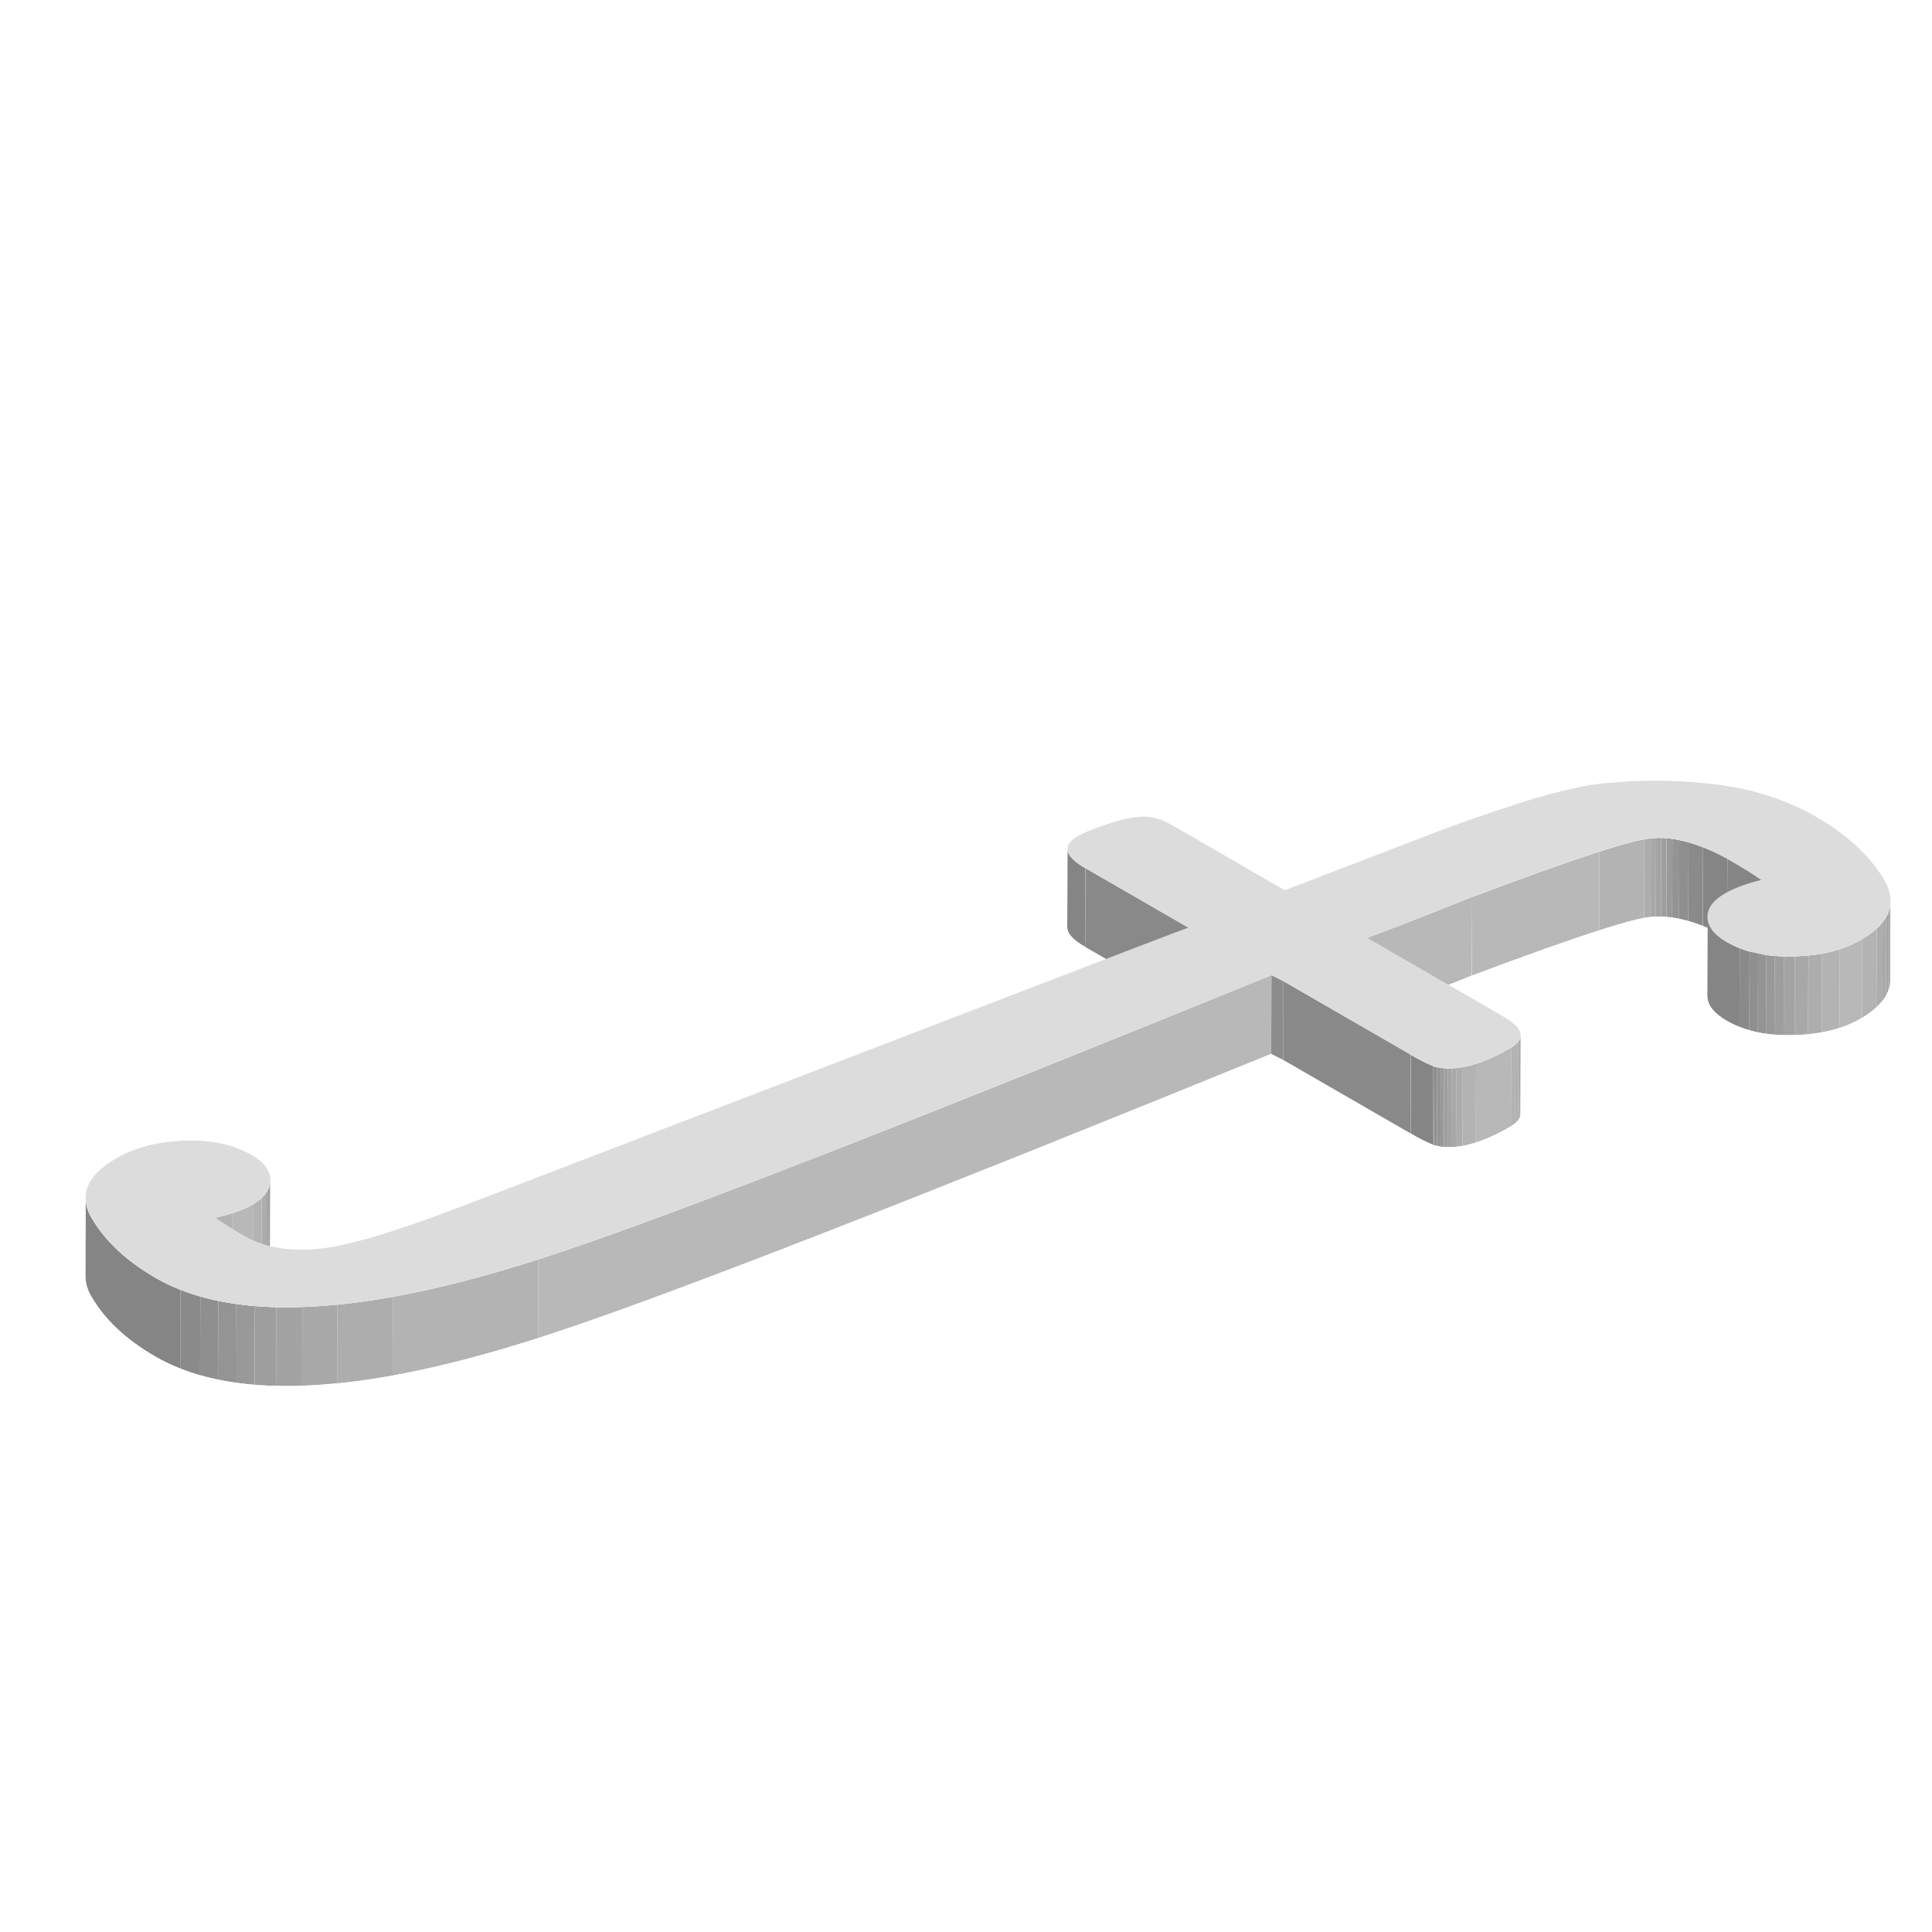
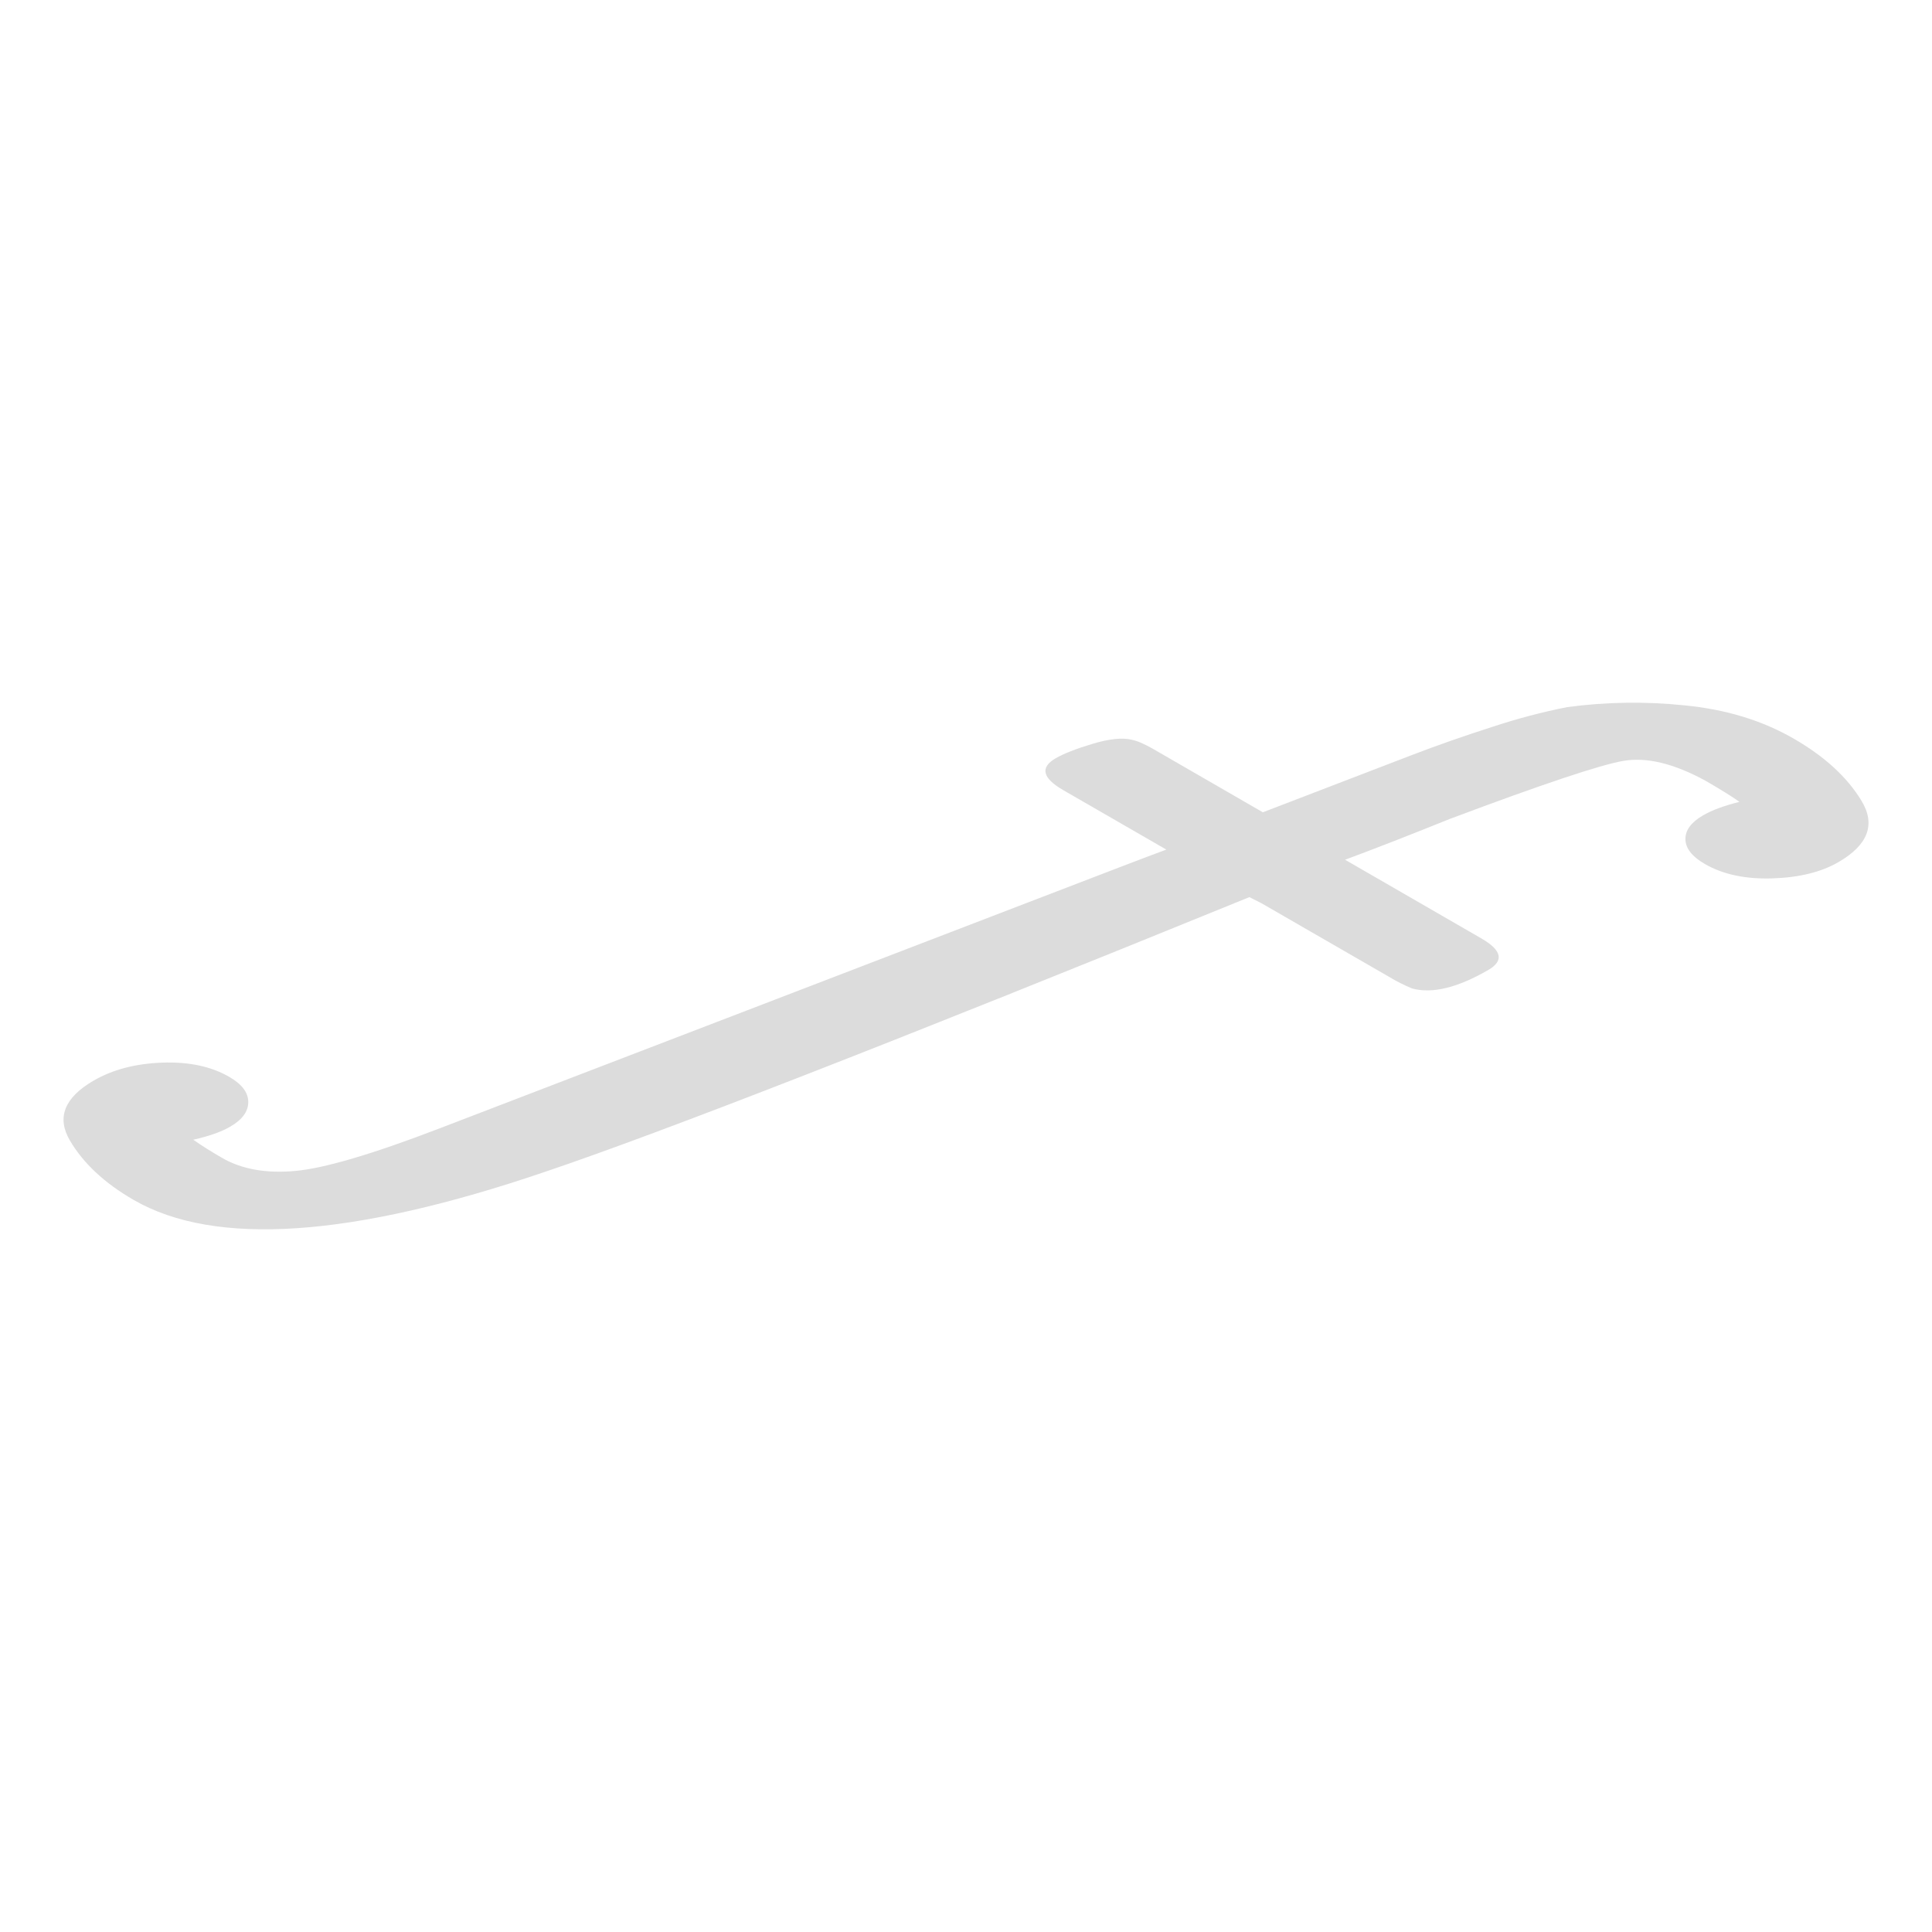
<svg xmlns="http://www.w3.org/2000/svg" viewBox="0 0 1000 1000">
  <defs>
    <style>
      .cls-1 {
-         fill: none;
-       }
- 
-       .cls-2 {
-         isolation: isolate;
-       }
- 
-       .cls-3 {
-         clip-path: url(#clip-path);
-       }
- 
-       .cls-4 {
-         fill: #858585;
-       }
- 
-       .cls-5 {
-         clip-path: url(#clip-path-2);
-       }
- 
-       .cls-6 {
-         clip-path: url(#clip-path-3);
-       }
- 
-       .cls-7 {
-         fill: #8a8a8a;
-       }
- 
-       .cls-8 {
-         fill: #8f8f8f;
-       }
- 
-       .cls-9 {
-         fill: #949494;
-       }
- 
-       .cls-10 {
-         fill: #999;
-       }
- 
-       .cls-11 {
-         fill: #9e9e9e;
-       }
- 
-       .cls-12 {
-         fill: #a3a3a3;
-       }
- 
-       .cls-13 {
-         fill: #a8a8a8;
-       }
- 
-       .cls-14 {
-         fill: #adadad;
-       }
- 
-       .cls-15 {
-         fill: #b3b3b3;
-       }
- 
-       .cls-16 {
-         fill: #b8b8b8;
-       }
- 
-       .cls-17 {
-         fill: #898989;
-       }
- 
-       .cls-18 {
-         clip-path: url(#clip-path-4);
-       }
- 
-       .cls-19 {
-         clip-path: url(#clip-path-5);
-       }
- 
-       .cls-20 {
-         fill: #8c8c8c;
-       }
- 
-       .cls-21 {
-         clip-path: url(#clip-path-6);
-       }
- 
-       .cls-22 {
-         clip-path: url(#clip-path-7);
-       }
- 
-       .cls-23 {
-         clip-path: url(#clip-path-8);
-       }
- 
-       .cls-24 {
-         clip-path: url(#clip-path-9);
-       }
- 
-       .cls-25 {
        fill: #dcdcdc;
      }
    </style>
-     <clipPath id="clip-path">
-       <path class="cls-1" d="M552.4,480.13l.11-40.76q0,4.62,9.29,10l-.12,40.76Q552.38,484.75,552.4,480.13Z" />
-     </clipPath>
-     <clipPath id="clip-path-2">
-       <path class="cls-1" d="M911.74,455.42l-.11,40.76q-5.57-4-17.68-11l.11-40.75Q906.18,451.42,911.74,455.42Z" />
-     </clipPath>
-     <clipPath id="clip-path-3">
-       <path class="cls-1" d="M894.06,444.43,894,485.18Q869.61,471.94,851.69,475t-89.8,30l.11-40.75q71.85-27,89.8-30T894.06,444.43Z" />
-     </clipPath>
-     <clipPath id="clip-path-4">
-       <path class="cls-1" d="M762,464.17l-.11,40.75q-32.76,13.23-54.38,21.23l.12-40.76Q729.24,477.4,762,464.17Z" />
-     </clipPath>
-     <clipPath id="clip-path-5">
-       <path class="cls-1" d="M978.54,466.34l-.11,40.76q0,11.25-15.5,20.23-13.38,7.78-34.28,8.44t-34.9-7.43q-9.91-5.72-10.07-12.75v-.27l.12-40.76a2.43,2.43,0,0,0,0,.27q.15,7,10.06,12.75,14,8.09,34.9,7.44T963,486.57Q978.52,477.59,978.54,466.34Z" />
-     </clipPath>
-     <clipPath id="clip-path-6">
-       <path class="cls-1" d="M742.41,552.05l-.11,40.75a84.7,84.7,0,0,1-12.21-6.15l.11-40.76A86.61,86.61,0,0,0,742.41,552.05Z" />
-     </clipPath>
-     <clipPath id="clip-path-7">
-       <path class="cls-1" d="M787.14,535.83,787,576.59q0,3.48-5.32,6.57Q757.92,597,742.3,592.8l.11-40.75q15.65,4.17,39.41-9.65Q787.13,539.31,787.14,535.83Z" />
-     </clipPath>
-     <clipPath id="clip-path-8">
-       <path class="cls-1" d="M139.92,610.78l-.12,40.76c0,4.88-3.1,9.13-9.28,12.72q-6.83,4-19.18,6.79l.11-40.76q12.36-2.82,19.19-6.79C136.82,619.91,139.9,615.66,139.92,610.78Z" />
-     </clipPath>
-     <clipPath id="clip-path-9">
-       <path class="cls-1" d="M44.17,660.64l.12-40.76a21.23,21.23,0,0,0,3.27,10.77q10.44,17.73,33,30.79,63.15,36.46,212.84-14.5,90.22-30.42,364.66-142.23L658,545.47Q383.55,657.28,293.32,687.7q-149.67,51-212.84,14.5-22.61-13.05-33-30.8A21.19,21.19,0,0,1,44.17,660.64Z" />
-     </clipPath>
  </defs>
  <g id="function">
-     <g class="cls-2">
-       <g class="cls-2">
-         <g class="cls-3">
-           <g class="cls-2">
-             <path class="cls-4" d="M561.8,449.36l-.12,40.76q-9.3-5.37-9.28-10l.11-40.76q0,4.62,9.29,10" />
-           </g>
-         </g>
-       </g>
-       <g class="cls-2">
-         <g class="cls-5">
-           <g class="cls-2">
-             <path class="cls-4" d="M911.74,455.42l-.11,40.76q-5.57-4-17.68-11l.11-40.75q12.12,7,17.68,11" />
-           </g>
-         </g>
-       </g>
-       <g class="cls-2">
-         <g class="cls-6">
-           <g class="cls-2">
-             <path class="cls-4" d="M894.06,444.43,894,485.18a113.12,113.12,0,0,0-12.52-5.9l.11-40.76a110.67,110.67,0,0,1,12.52,5.91" />
-             <path class="cls-7" d="M881.54,438.52l-.11,40.76c-2.57-1-5.08-1.87-7.52-2.57L874,436c2.45.7,5,1.56,7.52,2.57" />
-             <path class="cls-8" d="M874,436l-.11,40.76c-1.62-.46-3.22-.85-4.79-1.18l.12-40.75c1.57.32,3.16.71,4.78,1.17" />
-             <path class="cls-9" d="M869.24,434.78l-.12,40.75q-1.82-.37-3.6-.63l.12-40.75q1.77.24,3.6.63" />
-             <path class="cls-10" d="M865.64,434.15l-.12,40.75c-1-.14-2-.26-3-.34l.11-40.76c1,.08,2,.2,3.06.35" />
-             <path class="cls-11" d="M862.58,433.8l-.11,40.76c-.93-.08-1.85-.13-2.75-.15l.11-40.76c.91,0,1.83.07,2.75.15" />
-             <path class="cls-12" d="M859.83,433.65l-.11,40.76c-.89,0-1.77,0-2.64,0l.11-40.76c.87,0,1.75,0,2.64,0" />
-             <path class="cls-13" d="M857.19,433.66l-.11,40.76q-1.38,0-2.73.18l.12-40.76c.89-.09,1.8-.15,2.72-.18" />
-             <path class="cls-14" d="M854.47,433.84l-.12,40.76c-.9.09-1.79.21-2.66.36l-.68.12.12-40.76.67-.12q1.32-.22,2.67-.36" />
-             <path class="cls-15" d="M851.13,434.32,851,475.08q-7.44,1.35-23.23,6.41l.12-40.76q15.78-5.06,23.23-6.41" />
-             <path class="cls-16" d="M827.9,440.73l-.12,40.76q-23.61,7.58-65.89,23.43l.11-40.75q42.29-15.87,65.9-23.44" />
-           </g>
-         </g>
-       </g>
-       <polygon class="cls-17" points="615.12 480.15 615 520.9 561.68 490.12 561.8 449.36 615.12 480.15" />
-       <g class="cls-2">
-         <g class="cls-18">
-           <g class="cls-2">
-             <path class="cls-16" d="M762,464.17l-.11,40.75q-32.76,13.23-54.38,21.23l.12-40.76q21.61-8,54.37-21.22" />
-           </g>
-         </g>
-       </g>
-       <g class="cls-2">
-         <g class="cls-19">
-           <g class="cls-2">
-             <path class="cls-9" d="M978.54,466.34l-.11,40.76c0,.14,0,.28,0,.42l.12-40.76v-.42" />
-             <path class="cls-10" d="M978.54,466.76l-.12,40.76a17.18,17.18,0,0,1-.3,2.68l.11-40.76a15.94,15.94,0,0,0,.31-2.68" />
-             <path class="cls-11" d="M978.23,469.44l-.11,40.76a17.74,17.74,0,0,1-.73,2.53l.12-40.76a16.17,16.17,0,0,0,.72-2.53" />
-             <path class="cls-12" d="M977.51,472l-.12,40.76a17.3,17.3,0,0,1-1.2,2.55l.12-40.75a19.13,19.13,0,0,0,1.2-2.56" />
-             <path class="cls-13" d="M976.31,474.53l-.12,40.75a21,21,0,0,1-1.85,2.75l.12-40.76a22,22,0,0,0,1.85-2.74" />
-             <path class="cls-14" d="M974.46,477.27,974.34,518a29.18,29.18,0,0,1-3.07,3.3l.11-40.76a28.41,28.41,0,0,0,3.08-3.3" />
-             <path class="cls-15" d="M971.38,480.57l-.11,40.76a45.84,45.84,0,0,1-7.44,5.47l.11-40.76a45.41,45.41,0,0,0,7.44-5.47" />
-             <path class="cls-16" d="M963.94,486l-.11,40.76-.9.53a54.14,54.14,0,0,1-10.78,4.73l.12-40.75A54.65,54.65,0,0,0,963,486.57c.31-.17.61-.35.9-.53" />
-             <path class="cls-15" d="M952.27,491.31l-.12,40.75a69.91,69.91,0,0,1-9.2,2.27l.12-40.76a72.36,72.36,0,0,0,9.2-2.26" />
-             <path class="cls-14" d="M943.07,493.57,943,534.33q-3.39.61-7.05,1l.12-40.76q3.65-.36,7.05-1" />
-             <path class="cls-13" d="M936,494.55l-.12,40.76q-3.39.33-7,.46L929,495c2.4-.08,4.73-.24,7-.46" />
-             <path class="cls-12" d="M929,495l-.12,40.76h-.26q-2.76.09-5.4,0l.12-40.76c1.76,0,3.56,0,5.39,0H929" />
-             <path class="cls-11" d="M923.37,495l-.12,40.76c-1.64,0-3.25-.13-4.82-.26l.12-40.76c1.57.13,3.18.22,4.82.26" />
-             <path class="cls-10" d="M918.55,494.78l-.12,40.76c-1.49-.12-2.95-.29-4.37-.49l.11-40.76c1.43.21,2.89.37,4.38.49" />
-             <path class="cls-9" d="M914.17,494.29l-.11,40.76c-1.44-.2-2.85-.45-4.22-.73l.12-40.76c1.37.29,2.78.53,4.21.73" />
-             <path class="cls-8" d="M910,493.56l-.12,40.76c-1.49-.31-3-.67-4.37-1.07l.11-40.76c1.42.41,2.88.76,4.38,1.07" />
-             <path class="cls-7" d="M905.58,492.49l-.11,40.76a53.53,53.53,0,0,1-5.1-1.72l.12-40.76q2.46,1,5.09,1.72" />
-             <path class="cls-4" d="M900.49,490.77l-.12,40.76a49.91,49.91,0,0,1-6.62-3.19q-9.91-5.72-10.07-12.75v-.27l.12-40.76a2.43,2.43,0,0,0,0,.27q.15,7,10.06,12.75a48.26,48.26,0,0,0,6.63,3.19" />
-           </g>
-         </g>
-       </g>
-       <polygon class="cls-20" points="664.33 507.86 664.21 548.62 657.98 545.47 658.1 504.71 664.33 507.86" />
-       <polygon class="cls-17" points="730.2 545.89 730.09 586.65 664.21 548.62 664.33 507.86 730.2 545.89" />
-       <g class="cls-2">
-         <g class="cls-21">
-           <g class="cls-2">
-             <path class="cls-7" d="M742.41,552.05l-.11,40.75c-.22-.07-.44-.16-.67-.25l.11-40.76.67.26" />
-             <path class="cls-4" d="M741.74,551.79l-.11,40.76a93.66,93.66,0,0,1-11.54-5.9l.11-40.76a95.11,95.11,0,0,0,11.54,5.9" />
-           </g>
-         </g>
-       </g>
-       <g class="cls-2">
-         <g class="cls-22">
-           <g class="cls-2">
-             <path class="cls-9" d="M787.14,535.83,787,576.59s0,.08,0,.12l.12-40.76v-.12" />
-             <path class="cls-10" d="M787.14,536,787,576.71a4.11,4.11,0,0,1-.08.77l.11-40.76a5,5,0,0,0,.09-.77" />
-             <path class="cls-11" d="M787.05,536.72l-.11,40.76a5.31,5.31,0,0,1-.22.75l.11-40.76a4.25,4.25,0,0,0,.22-.75" />
-             <path class="cls-12" d="M786.83,537.47l-.11,40.76a5.51,5.51,0,0,1-.37.78l.12-40.75a5.53,5.53,0,0,0,.36-.79" />
-             <path class="cls-13" d="M786.47,538.26,786.35,579a6.86,6.86,0,0,1-.6.88l.12-40.75a7.63,7.63,0,0,0,.6-.88" />
-             <path class="cls-14" d="M785.87,539.14l-.12,40.75a8.42,8.42,0,0,1-1,1.09l.12-40.76a11.09,11.09,0,0,0,1-1.08" />
-             <path class="cls-15" d="M784.86,540.22,784.74,581a16.39,16.39,0,0,1-2.72,2l.12-40.76a16.39,16.39,0,0,0,2.72-2" />
-             <path class="cls-16" d="M782.14,542.21,782,583l-.31.19a92.32,92.32,0,0,1-17.83,8.21l.12-40.76a91.39,91.39,0,0,0,17.82-8.21l.32-.19" />
-             <path class="cls-15" d="M764,550.61l-.12,40.76a53.81,53.81,0,0,1-6.85,1.74l.12-40.76a54.24,54.24,0,0,0,6.85-1.74" />
-             <path class="cls-14" d="M757.15,552.35,757,593.11c-1.15.2-2.27.36-3.38.47l.12-40.75c1.1-.11,2.23-.27,3.38-.48" />
-             <path class="cls-13" d="M753.77,552.83l-.12,40.75c-.83.09-1.65.14-2.45.17l.11-40.76c.81,0,1.63-.08,2.46-.16" />
-             <path class="cls-12" d="M751.31,553l-.11,40.76c-.69,0-1.37,0-2,0l.11-40.76c.67,0,1.35,0,2,0" />
-             <path class="cls-11" d="M749.27,553l-.11,40.76c-.62,0-1.23,0-1.83-.1l.11-40.75q.9.08,1.83.09" />
-             <path class="cls-10" d="M747.44,552.91l-.11,40.75c-.59,0-1.18-.11-1.75-.19l.11-40.76c.58.08,1.16.15,1.75.2" />
-             <path class="cls-9" d="M745.69,552.71l-.11,40.76c-.6-.09-1.2-.19-1.78-.31l.11-40.76c.59.12,1.18.23,1.78.31" />
-             <path class="cls-8" d="M743.91,552.4l-.11,40.76c-.51-.11-1-.22-1.5-.36l.11-40.75c.5.13,1,.25,1.5.35" />
-           </g>
-         </g>
-       </g>
-       <g class="cls-2">
-         <g class="cls-23">
-           <g class="cls-2">
-             <path class="cls-9" d="M139.92,610.78l-.12,40.76c0,.09,0,.19,0,.29l.12-40.76a2.81,2.81,0,0,1,0-.29" />
-             <path class="cls-10" d="M139.91,611.07l-.12,40.76a9.74,9.74,0,0,1-.21,1.87l.12-40.76a11.51,11.51,0,0,0,.21-1.87" />
-             <path class="cls-11" d="M139.7,612.94l-.12,40.76a10.4,10.4,0,0,1-.49,1.71l.12-40.76a11.48,11.48,0,0,0,.49-1.71" />
-             <path class="cls-12" d="M139.21,614.65l-.12,40.76a11.34,11.34,0,0,1-.78,1.66l.12-40.75a11.45,11.45,0,0,0,.78-1.67" />
-             <path class="cls-13" d="M138.43,616.32l-.12,40.75a12.84,12.84,0,0,1-1.16,1.74l.11-40.76a12.53,12.53,0,0,0,1.17-1.73" />
-             <path class="cls-14" d="M137.26,618.05l-.11,40.76a16.51,16.51,0,0,1-1.87,2l.12-40.75a17.31,17.31,0,0,0,1.86-2" />
-             <path class="cls-15" d="M135.4,620.06l-.12,40.75A25.78,25.78,0,0,1,131,664l.12-40.76a25.76,25.76,0,0,0,4.24-3.13" />
-             <path class="cls-16" d="M131.16,623.19,131,664l-.52.31a53.21,53.21,0,0,1-10.4,4.42l.12-40.76a53.48,53.48,0,0,0,10.4-4.42l.52-.31" />
-             <path class="cls-15" d="M120.24,627.92l-.12,40.76q-4,1.27-8.78,2.37l.11-40.76q4.81-1.1,8.79-2.37" />
-           </g>
-         </g>
-       </g>
-       <g class="cls-2">
-         <g class="cls-24">
-           <g class="cls-2">
-             <path class="cls-16" d="M658.1,504.71,658,545.47Q383.55,657.28,293.32,687.7q-7.53,2.56-14.84,4.9l.12-40.75q7.31-2.36,14.84-4.91,90.22-30.42,364.66-142.23" />
-             <path class="cls-15" d="M278.6,651.85l-.12,40.75Q237.4,705.77,203.21,712l.11-40.76q34.19-6.18,75.28-19.34" />
-             <path class="cls-14" d="M203.32,671.19,203.21,712q-15,2.71-28.74,4.08l.11-40.75q13.71-1.37,28.74-4.09" />
-             <path class="cls-13" d="M174.58,675.28,174.47,716q-9.36.93-18.1,1.24l.11-40.76q8.75-.3,18.1-1.23" />
-             <path class="cls-12" d="M156.48,676.51l-.11,40.76q-6.94.24-13.51.07l.12-40.75q6.56.15,13.5-.08" />
-             <path class="cls-11" d="M143,676.59l-.12,40.75q-5.7-.14-11.1-.58l.12-40.76c3.6.3,7.3.49,11.1.59" />
-             <path class="cls-10" d="M131.88,676l-.12,40.76q-5-.42-9.8-1.09l.12-40.76c3.18.45,6.45.82,9.8,1.09" />
-             <path class="cls-9" d="M122.08,674.91,122,715.67c-3.15-.44-6.21-1-9.19-1.59l.12-40.76q4.47.93,9.19,1.59" />
-             <path class="cls-8" d="M112.89,673.32l-.12,40.76q-4.74-1-9.21-2.26l.12-40.76q4.45,1.28,9.21,2.26" />
-             <path class="cls-7" d="M103.68,671.06l-.12,40.76q-5.36-1.53-10.29-3.48l.11-40.76q5,1.95,10.3,3.48" />
-             <path class="cls-4" d="M93.38,667.58l-.11,40.76a95,95,0,0,1-12.79-6.14q-22.61-13.05-33-30.8a21.19,21.19,0,0,1-3.27-10.76l.12-40.76a21.23,21.23,0,0,0,3.27,10.77q10.44,17.73,33,30.79a95.45,95.45,0,0,0,12.78,6.14" />
-           </g>
-         </g>
-       </g>
-       <path class="cls-25" d="M939.82,422.67q24,13.83,35.1,32.19T963,486.57q-13.37,7.79-34.28,8.45t-34.9-7.44q-9.9-5.71-10.06-12.75t9.09-12.41q6.87-4,18.85-7-5.57-4-17.68-11-24.33-13.26-42.26-10.23t-89.8,30q-32.75,13.21-54.37,21.22l70.54,40.73q15.89,9.17,3.65,16.28-23.79,13.82-39.41,9.65a86.61,86.61,0,0,1-12.21-6.16l-65.87-38-6.23-3.15Q383.67,616.52,293.44,646.94q-149.68,51-212.84,14.5-22.62-13.05-33-30.79t12.25-30.92q14.79-8.58,35.48-9.34c13.84-.5,25.39,1.93,34.74,7.33q9.91,5.73,9.89,13.06c0,4.88-3.1,9.13-9.28,12.72q-6.84,4-19.19,6.79,6.26,4.4,14.89,9.4,15.27,8.8,37.88,6.76t74.64-22q52-20,163.84-62.89,72.75-28,122.35-47t66.24-25.44q16.65-6.39,23.83-9L561.8,449.36q-16.27-9.39-4-16.5,6.29-3.64,19.2-7.52t20.28-2.07c2.78.54,6.53,2.16,11.18,4.84L665,460.8l77.26-29.68q19.71-7.56,41.92-14.66a321.06,321.06,0,0,1,38.38-10.1,256.64,256.64,0,0,1,60.46-.93Q915.28,408.51,939.82,422.67Z" />
-     </g>
+     <path class="cls-1" d="M928.4,382.3q24,13.83,35.11,32.19T951.63,446.2q-13.38,7.79-34.28,8.45t-34.9-7.44q-9.91-5.71-10.07-12.75t9.1-12.42q6.85-4,18.84-7-5.55-4-17.67-11-24.35-13.26-42.27-10.23t-89.79,30Q717.83,437,696.21,445l70.55,40.73q15.87,9.17,3.65,16.28-23.79,13.82-39.41,9.65a86.07,86.07,0,0,1-12.21-6.16l-65.88-38-6.23-3.15Q372.26,576.15,282,606.57q-149.67,51-212.84,14.5-22.61-13.05-33-30.79T48.4,559.36q14.77-8.58,35.48-9.34t34.73,7.33q9.92,5.73,9.89,13.06c0,4.88-3.1,9.13-9.28,12.72q-6.82,4-19.18,6.79,6.24,4.4,14.89,9.39,15.25,8.82,37.88,6.77t74.64-22q52-20,163.83-62.89,72.75-28,122.35-47l66.25-25.44q16.65-6.39,23.82-9L550.38,409q-16.26-9.39-4-16.5,6.27-3.64,19.2-7.52t20.27-2.07c2.79.54,6.53,2.15,11.19,4.84l56.61,32.69,77.27-29.68q19.71-7.56,41.91-14.66A321.56,321.56,0,0,1,811.18,366a256.73,256.73,0,0,1,60.47-.93Q903.86,368.14,928.4,382.3Z" />
  </g>
</svg>
